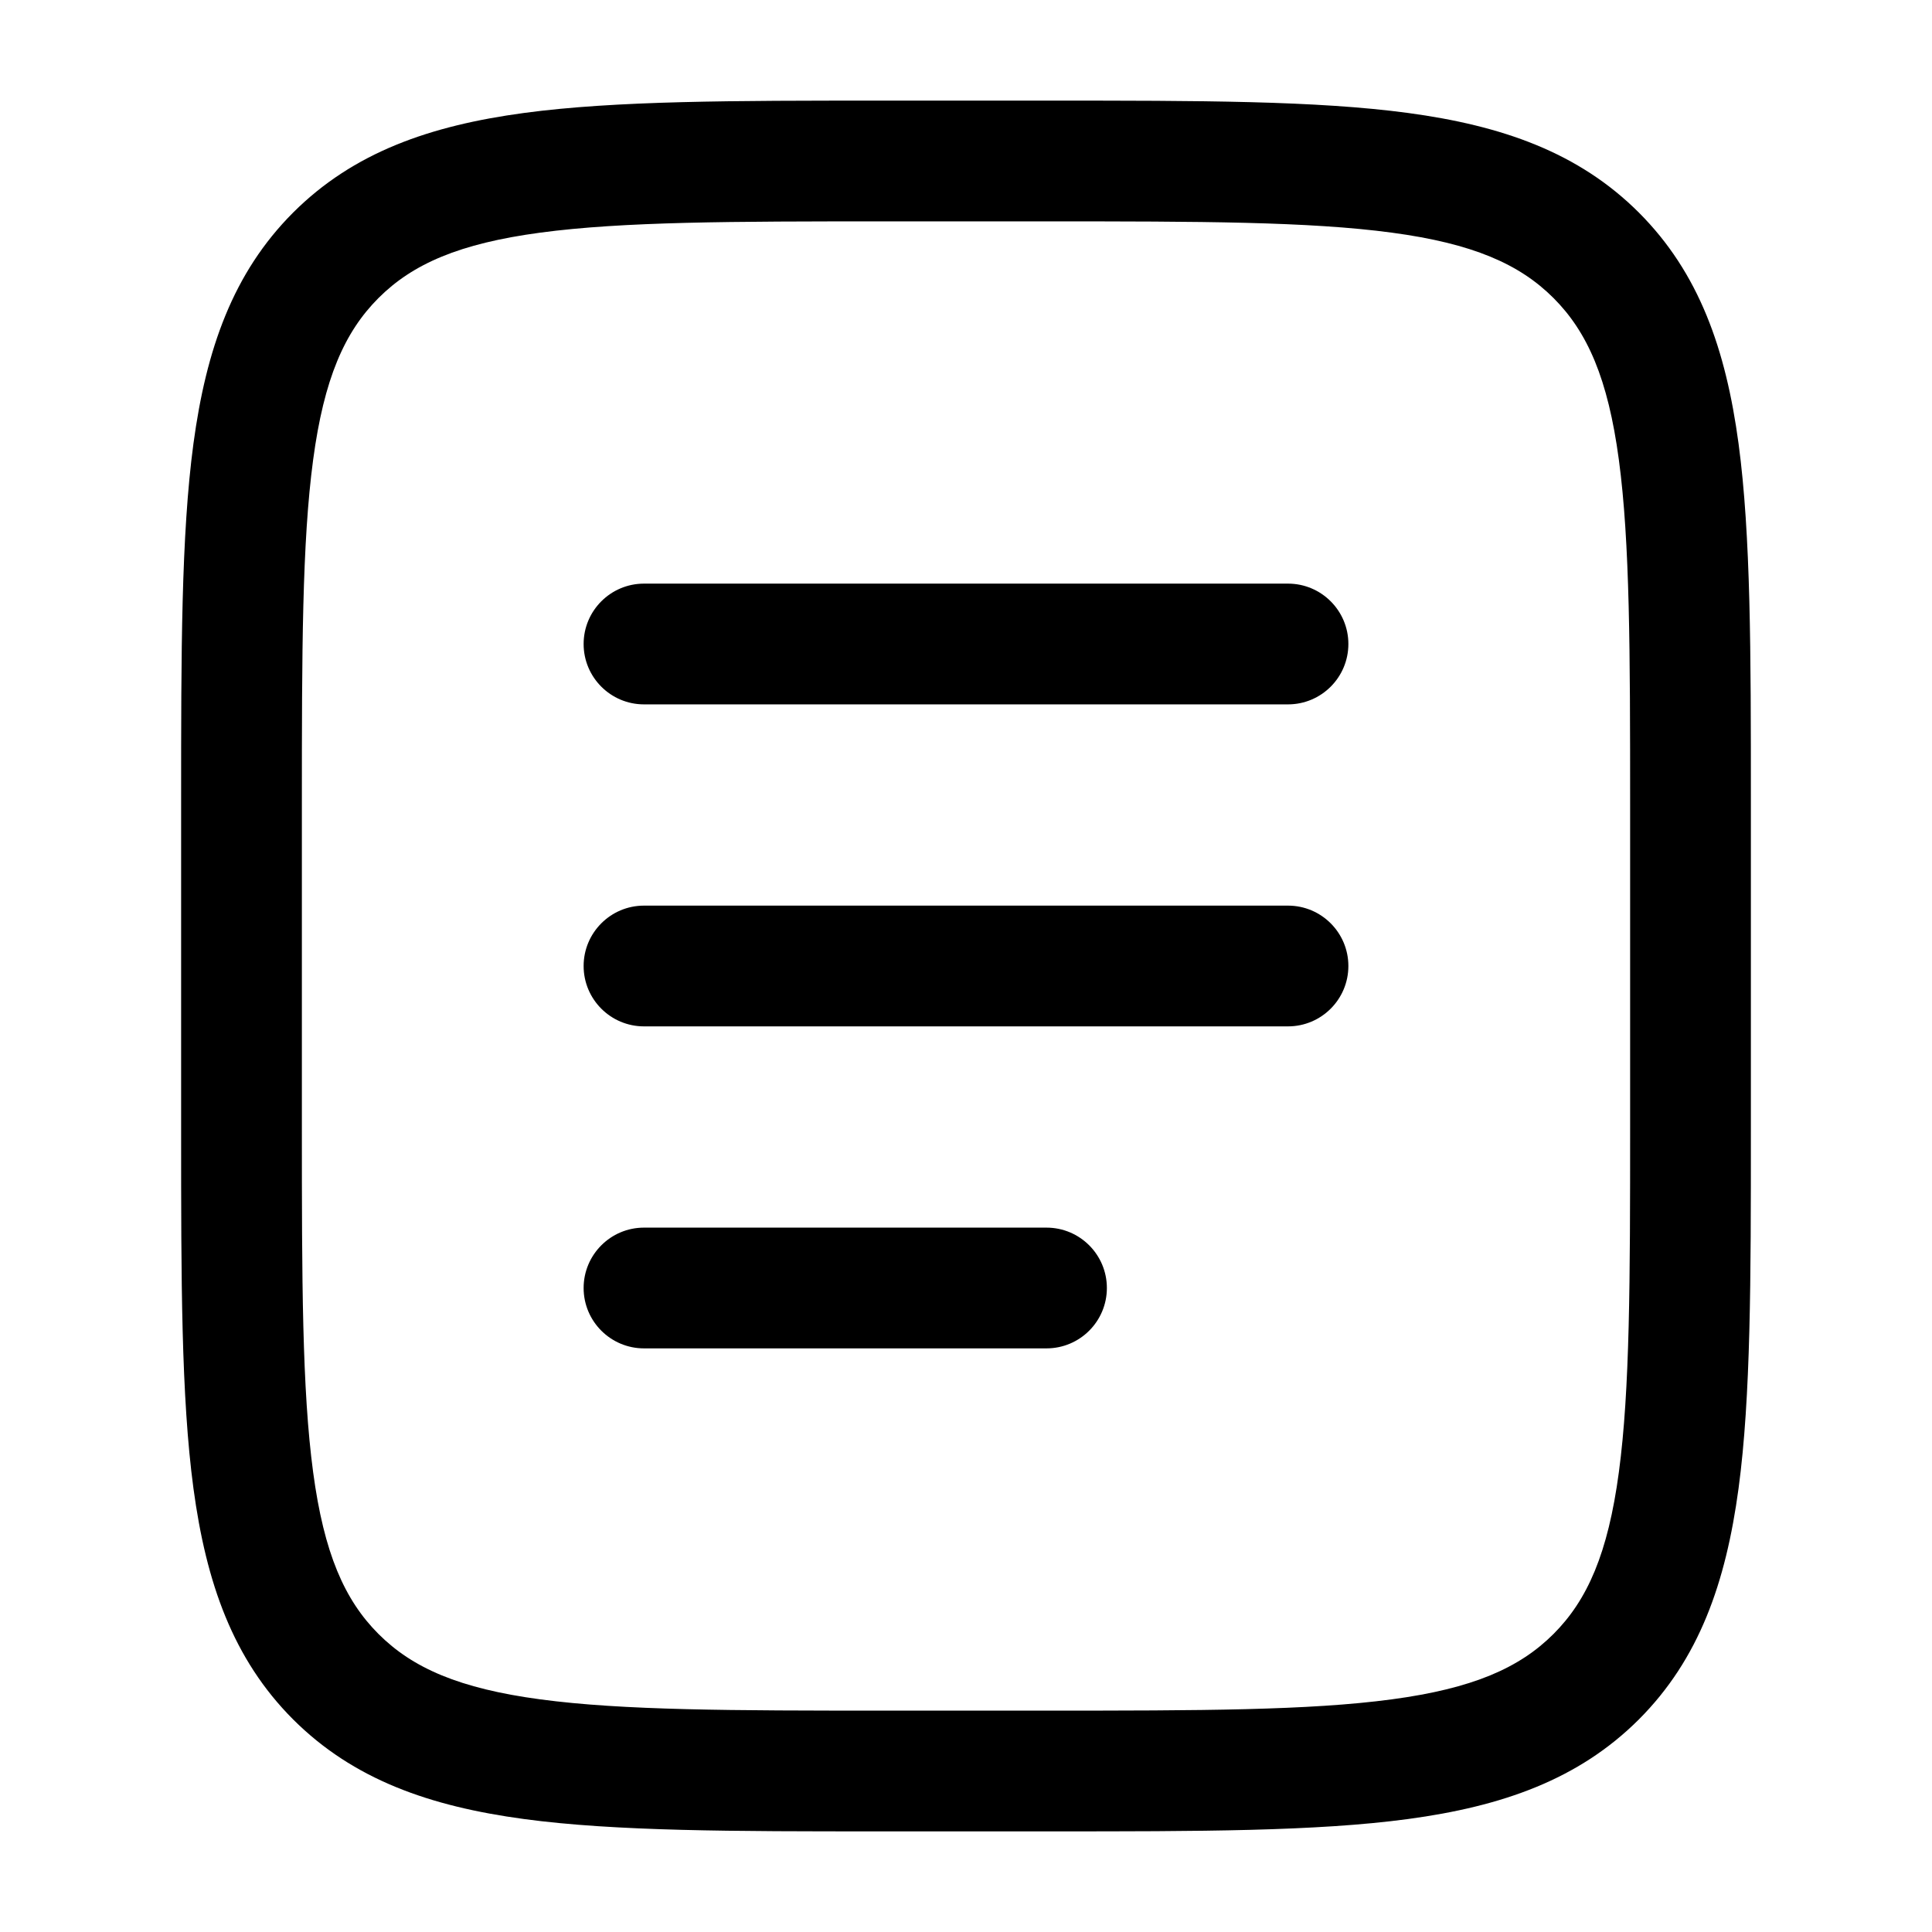
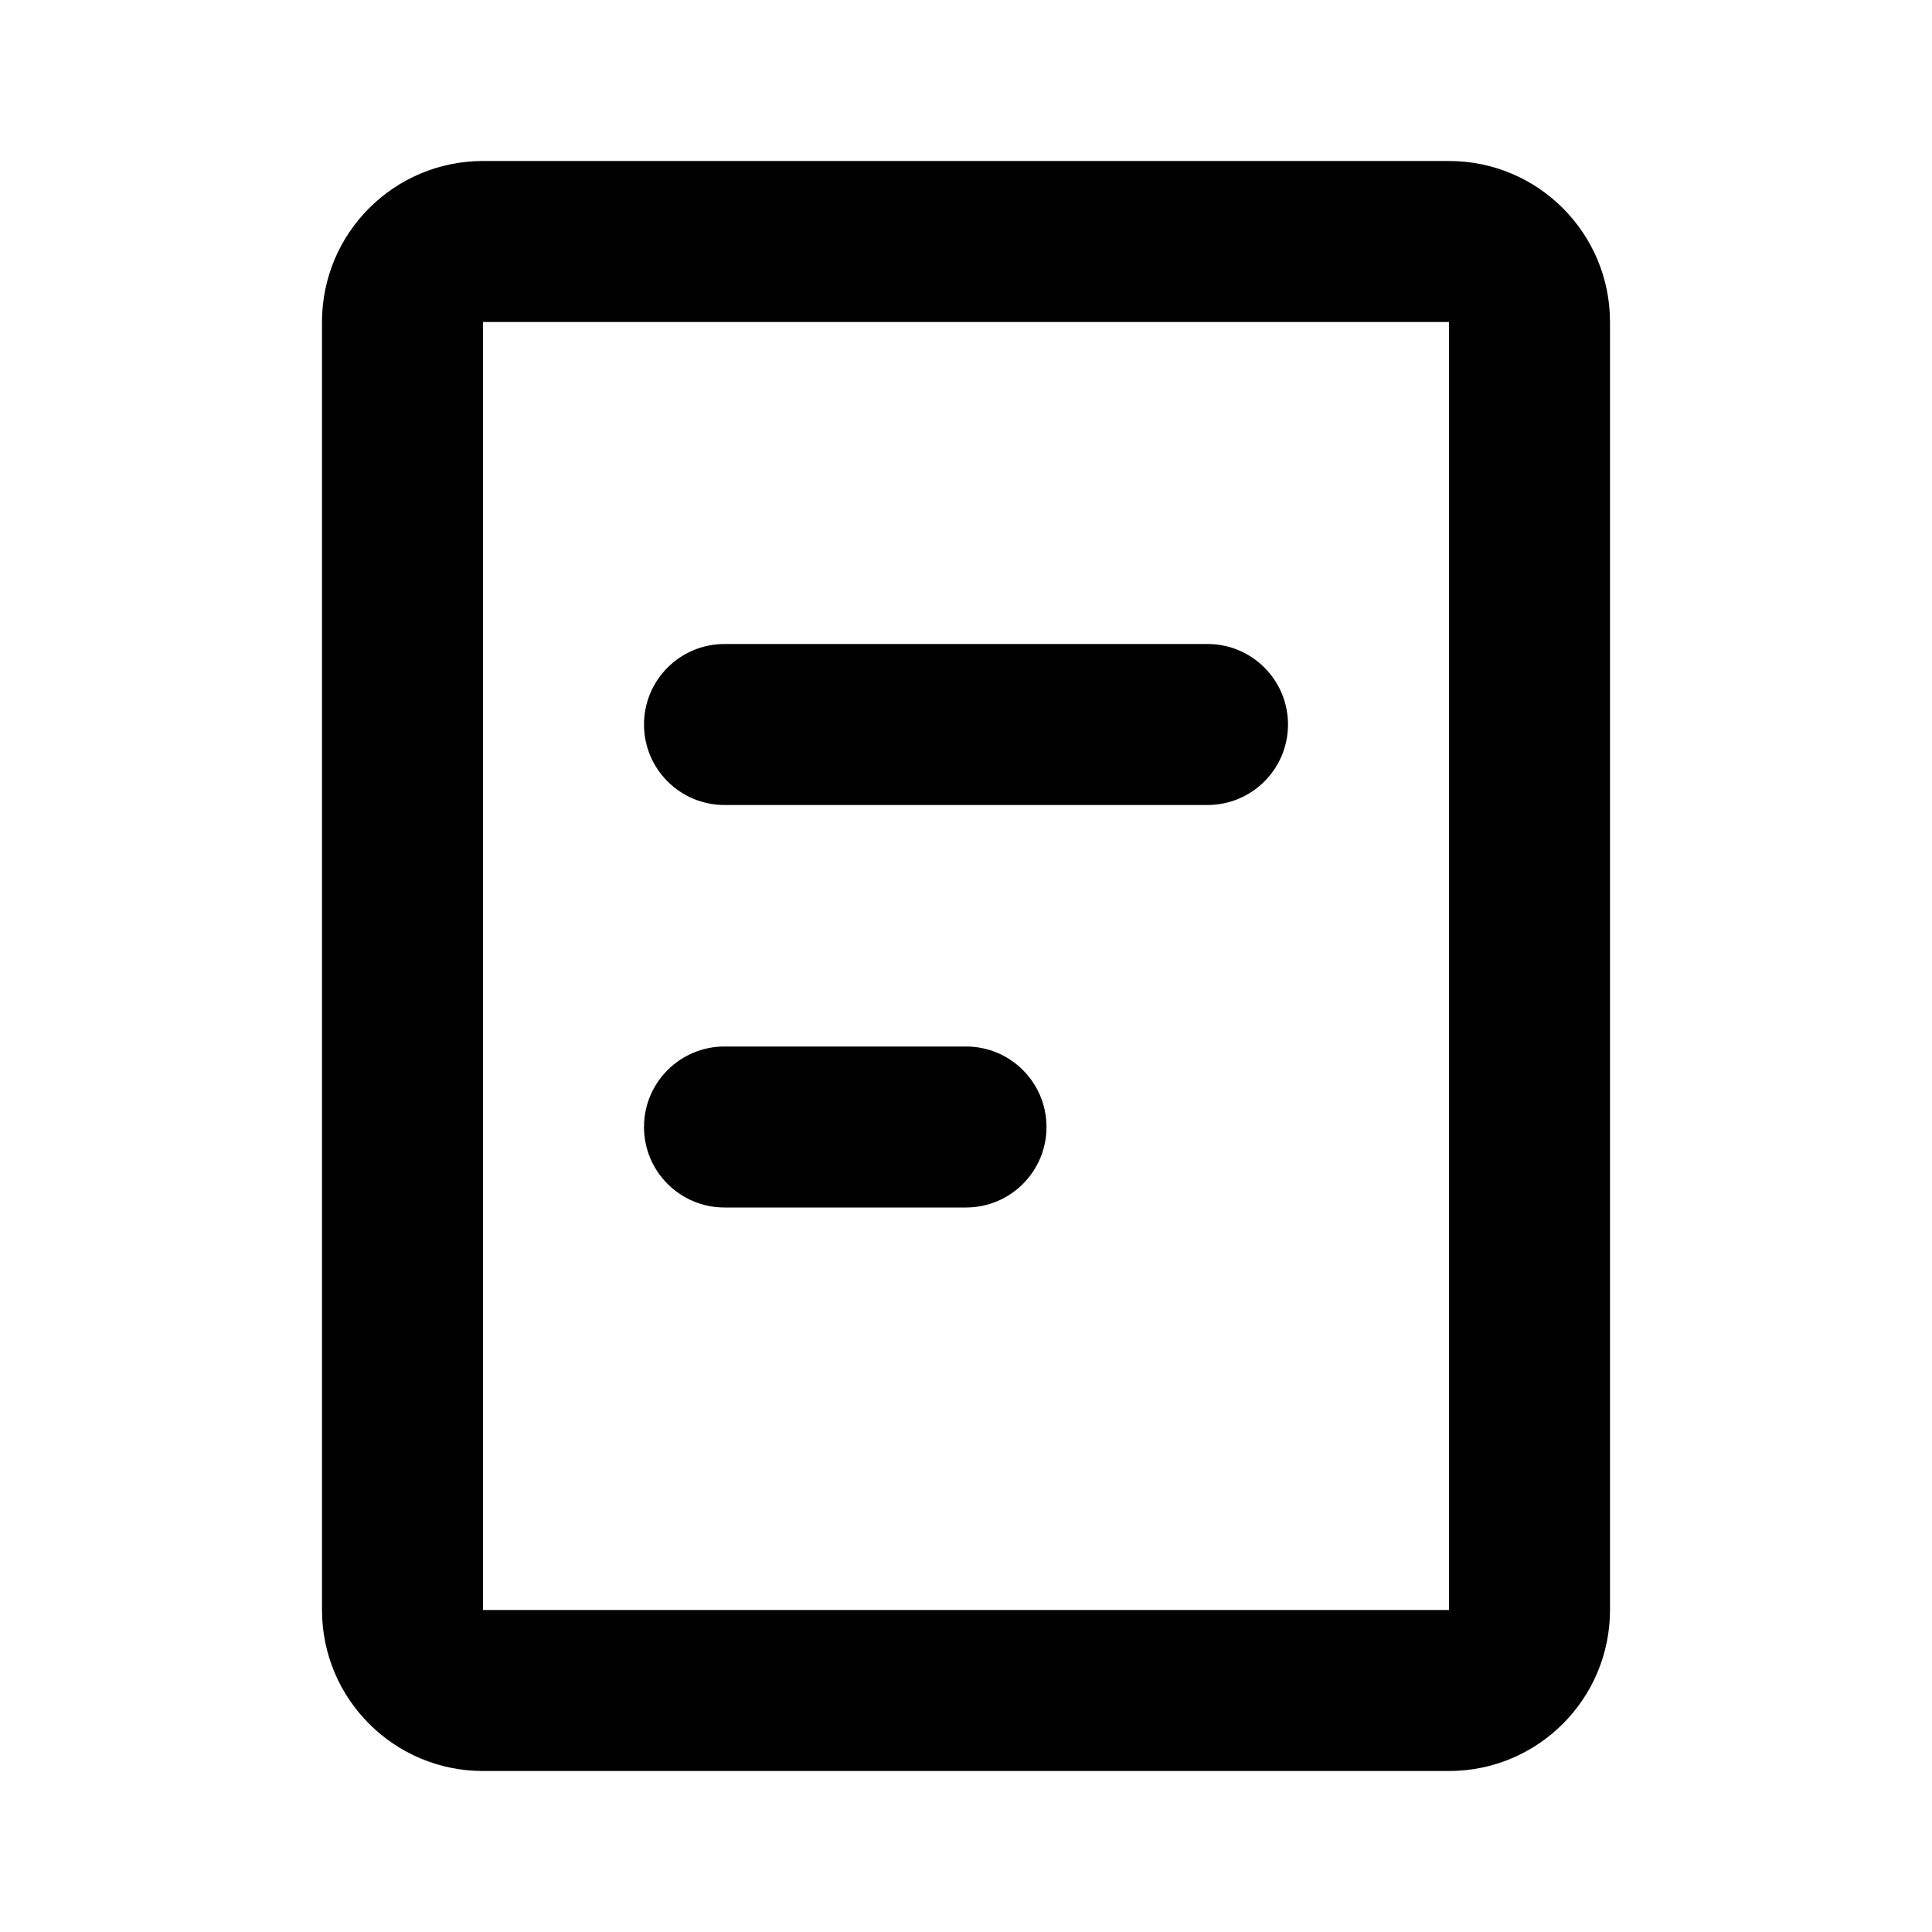
- <svg xmlns="http://www.w3.org/2000/svg" width="800px" height="800px" viewBox="0 0 24 24" fill="none">
-   <g id="SVGRepo_bgCarrier" stroke-width="0" />
-   <g id="SVGRepo_tracerCarrier" stroke-linecap="round" stroke-linejoin="round" />
-   <g id="SVGRepo_iconCarrier">
-     <path fill-rule="evenodd" clip-rule="evenodd" d="M10.944 1.25H13.056C14.894 1.25 16.35 1.25 17.489 1.403C18.661 1.561 19.61 1.893 20.359 2.641C21.107 3.39 21.439 4.339 21.597 5.511C21.75 6.65 21.75 8.106 21.75 9.944V14.056C21.75 15.894 21.75 17.35 21.597 18.489C21.439 19.661 21.107 20.61 20.359 21.359C19.61 22.107 18.661 22.439 17.489 22.597C16.35 22.75 14.894 22.75 13.056 22.75H10.944C9.106 22.75 7.65 22.75 6.511 22.597C5.339 22.439 4.39 22.107 3.641 21.359C2.893 20.61 2.561 19.661 2.403 18.489C2.25 17.35 2.25 15.894 2.25 14.056V9.944C2.25 8.106 2.25 6.65 2.403 5.511C2.561 4.339 2.893 3.39 3.641 2.641C4.39 1.893 5.339 1.561 6.511 1.403C7.65 1.25 9.106 1.25 10.944 1.25ZM6.711 2.89C5.705 3.025 5.125 3.279 4.702 3.702C4.279 4.125 4.025 4.705 3.89 5.711C3.752 6.739 3.75 8.093 3.75 10V14C3.75 15.907 3.752 17.262 3.89 18.289C4.025 19.295 4.279 19.875 4.702 20.298C5.125 20.721 5.705 20.975 6.711 21.11C7.739 21.248 9.093 21.25 11 21.25H13C14.907 21.25 16.262 21.248 17.289 21.11C18.295 20.975 18.875 20.721 19.298 20.298C19.721 19.875 19.975 19.295 20.11 18.289C20.248 17.262 20.25 15.907 20.25 14V10C20.25 8.093 20.248 6.739 20.11 5.711C19.975 4.705 19.721 4.125 19.298 3.702C18.875 3.279 18.295 3.025 17.289 2.89C16.262 2.752 14.907 2.75 13 2.75H11C9.093 2.75 7.739 2.752 6.711 2.89ZM7.25 8C7.25 7.586 7.586 7.25 8 7.25H16C16.414 7.25 16.75 7.586 16.75 8C16.75 8.414 16.414 8.75 16 8.75H8C7.586 8.75 7.25 8.414 7.25 8ZM7.25 12C7.25 11.586 7.586 11.25 8 11.25H16C16.414 11.25 16.75 11.586 16.75 12C16.75 12.414 16.414 12.75 16 12.75H8C7.586 12.75 7.25 12.414 7.25 12ZM7.25 16C7.25 15.586 7.586 15.25 8 15.25H13C13.414 15.25 13.75 15.586 13.75 16C13.75 16.414 13.414 16.75 13 16.75H8C7.586 16.75 7.25 16.414 7.25 16Z" fill="#000000" />
+ <svg xmlns="http://www.w3.org/2000/svg" width="24" height="24" viewBox="0 0 24 24">
+   <g fill="none" fill-rule="evenodd">
+     <path d="M24 0v24H0V0zM12.593 23.258l-.011.002-.071.035-.02.004-.014-.004-.071-.035c-.01-.004-.019-.001-.024.005l-.004.01-.017.428.005.02.01.013.104.074.015.004.012-.004.104-.074.012-.016.004-.017-.017-.427c-.002-.01-.009-.017-.017-.018m.265-.113-.013.002-.185.093-.01.01-.003.011.018.43.005.012.008.007.201.093c.012.004.023 0 .029-.008l.004-.014-.034-.614c-.003-.012-.01-.02-.02-.022m-.715.002a.023.023 0 0 0-.027.006l-.006.014-.034.614c0 .012.007.02.017.024l.015-.002.201-.093.01-.008.004-.011.017-.43-.003-.012-.01-.01z" />
+     <path fill="#000000" d="M4 4a2 2 0 0 1 2-2h12a2 2 0 0 1 2 2v16a2 2 0 0 1-2 2H6a2 2 0 0 1-2-2zm14 0H6v16h12zM8 9a1 1 0 0 1 1-1h6a1 1 0 1 1 0 2H9a1 1 0 0 1-1-1m1 4a1 1 0 1 0 0 2h3a1 1 0 1 0 0-2z" />
  </g>
</svg>
